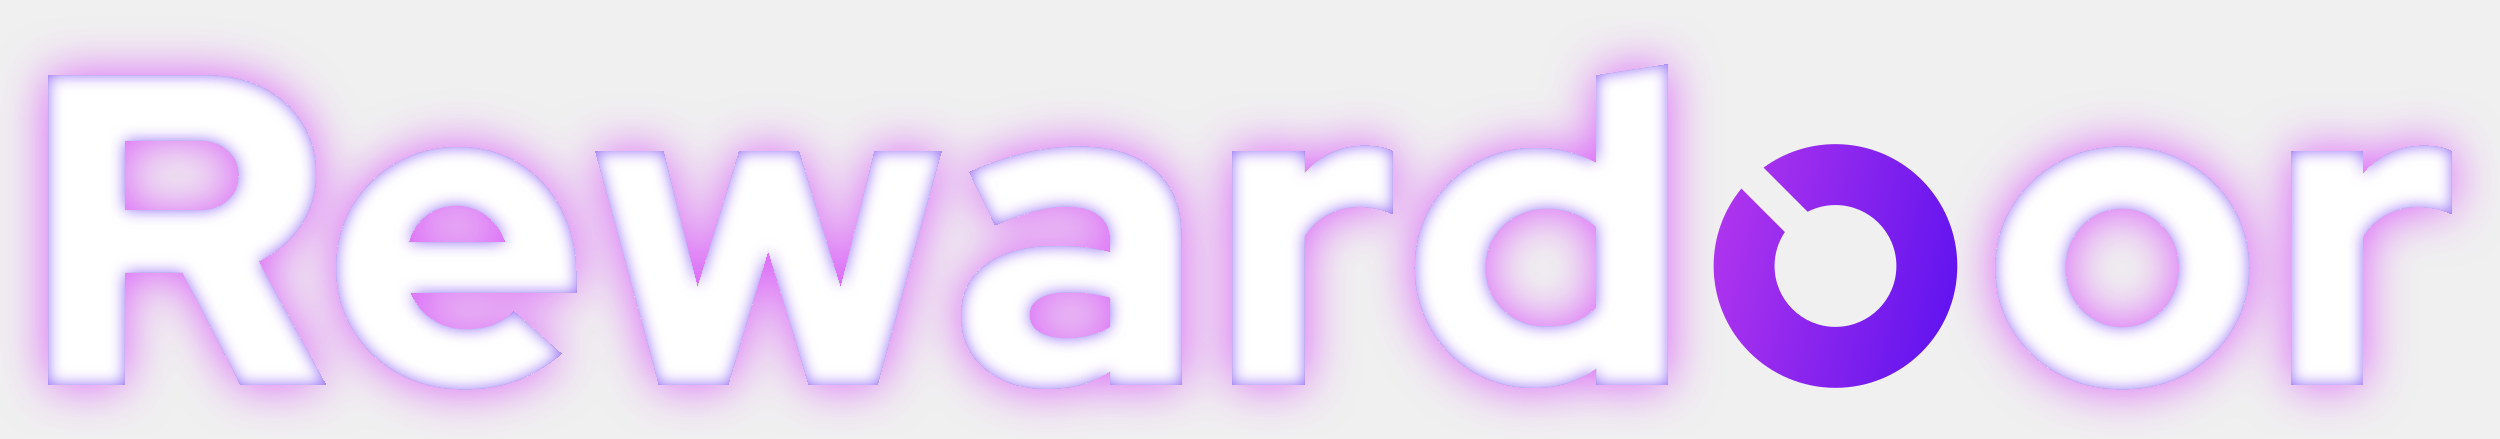
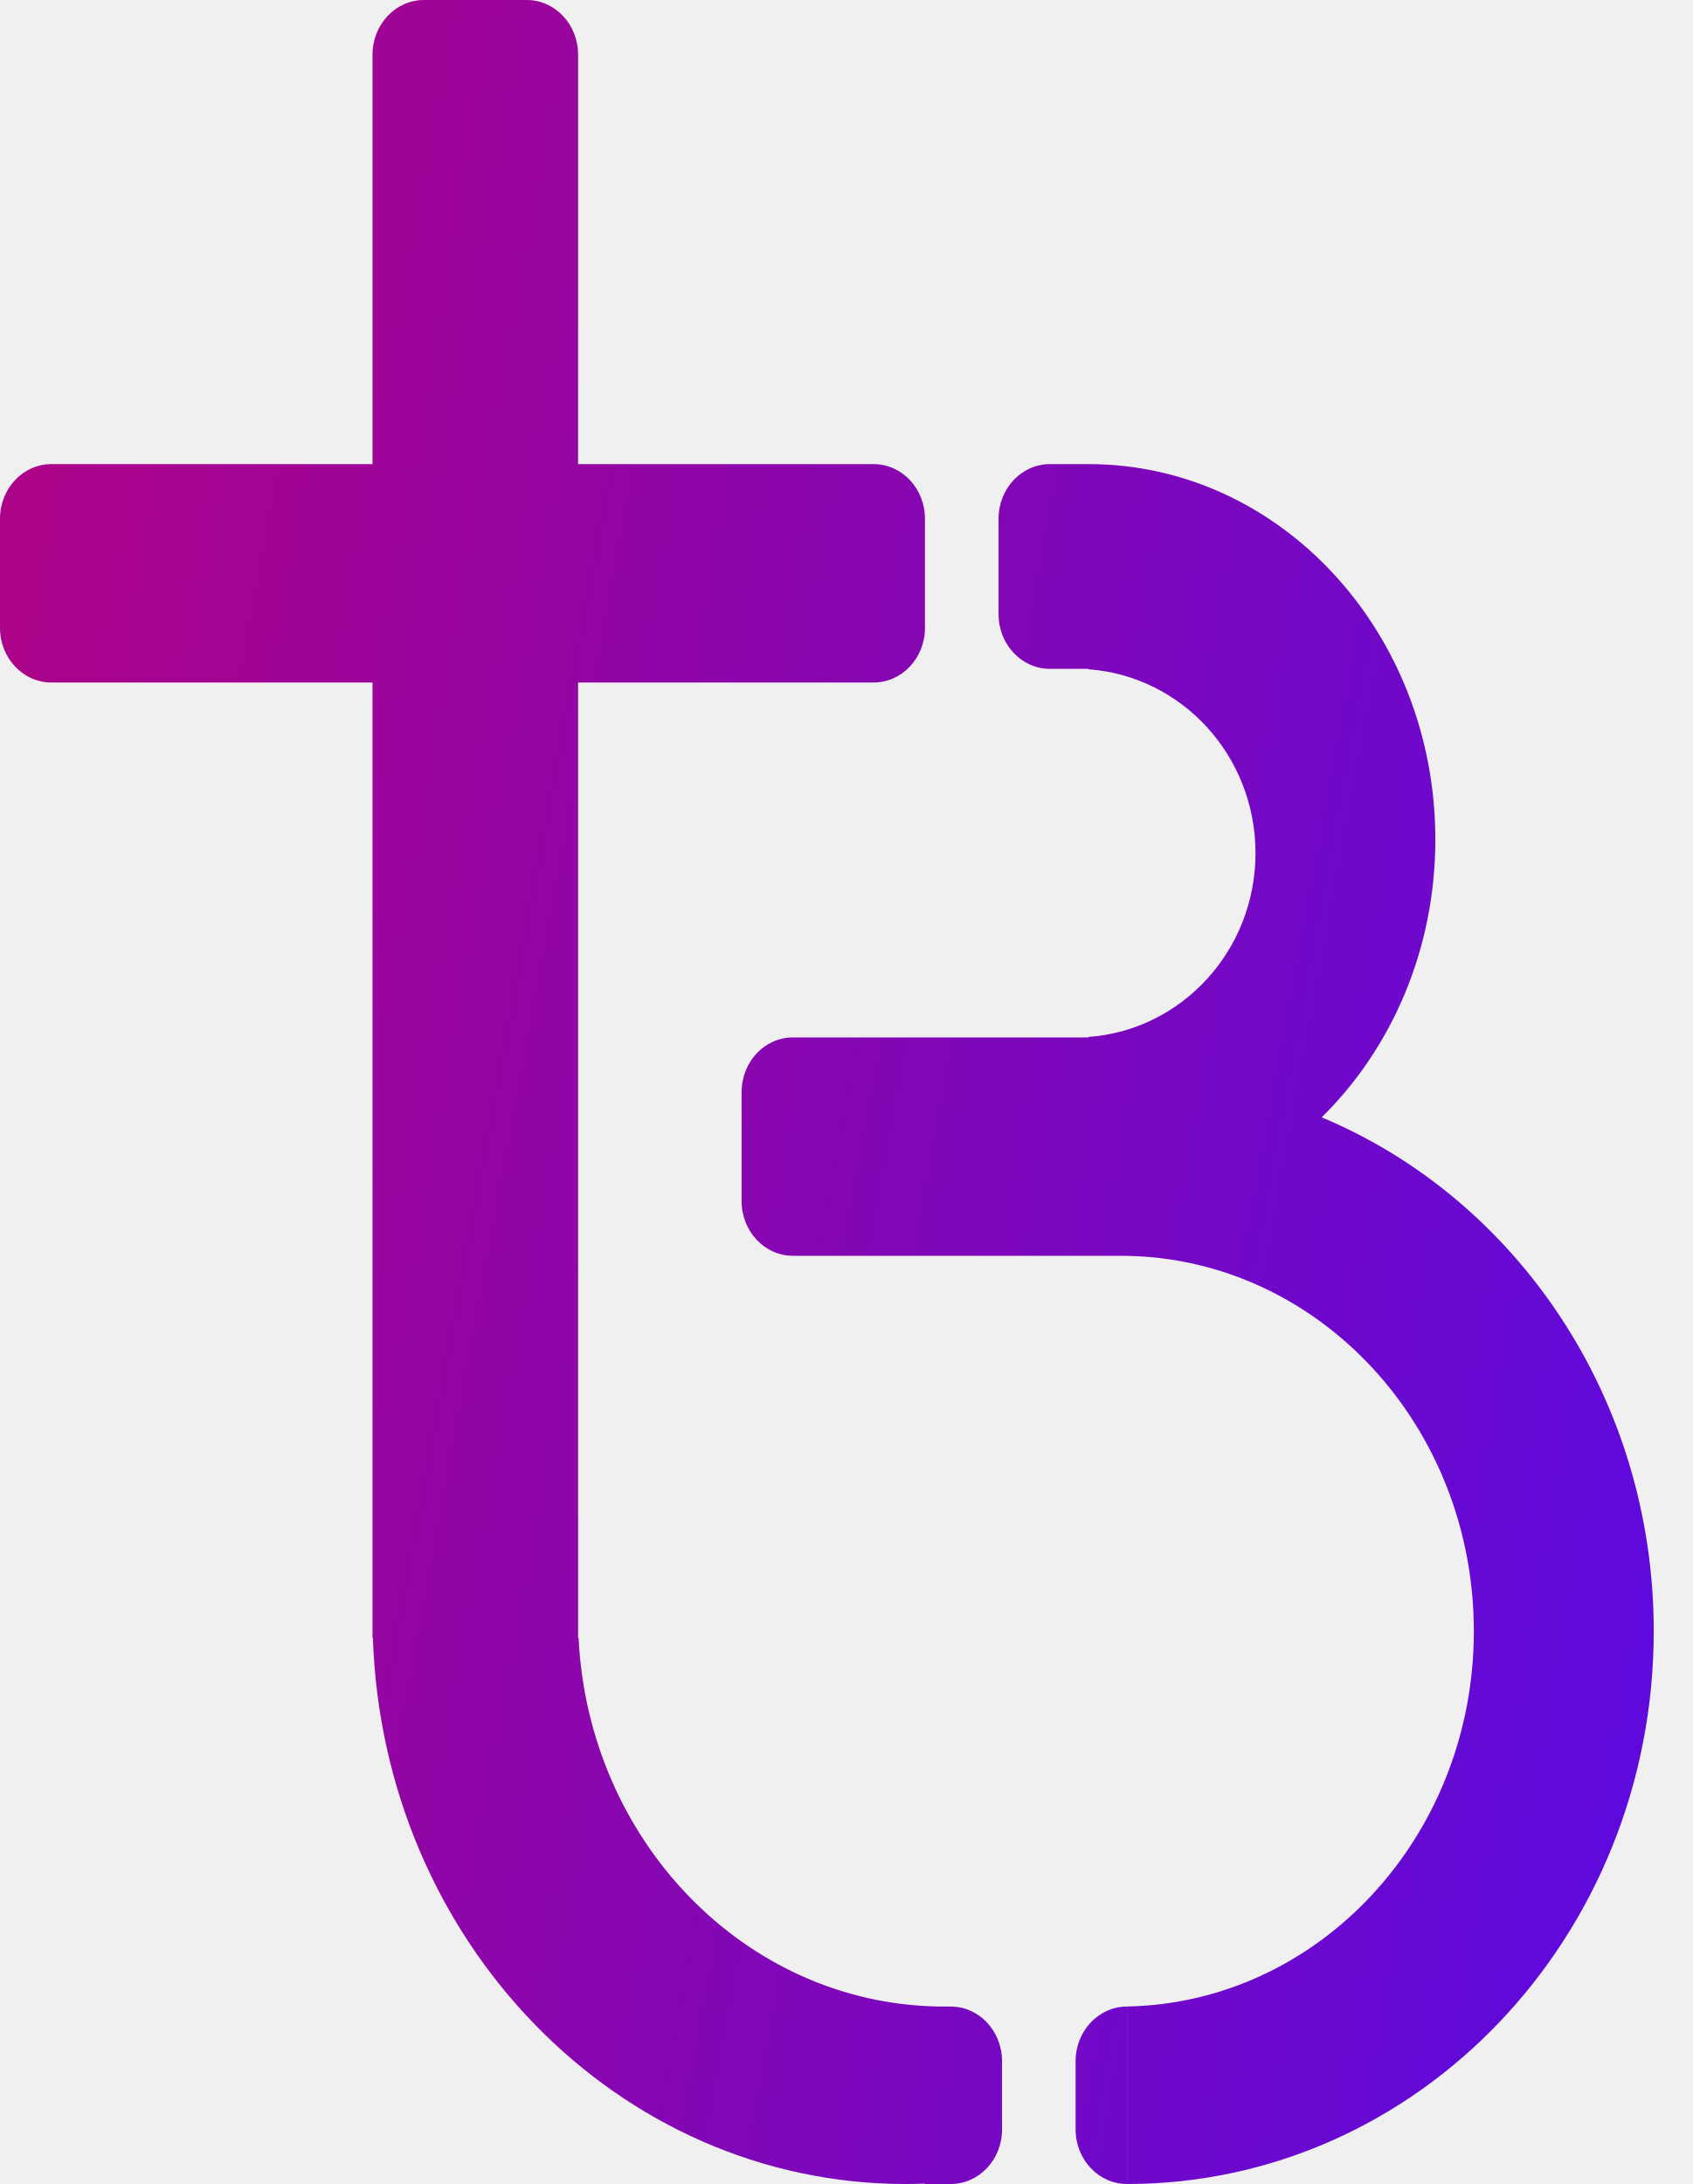
- <svg xmlns="http://www.w3.org/2000/svg" width="154" height="27" viewBox="0 0 154 27" fill="none">
-   <g filter="url(#filter0_di_466_255)">
-     <path d="M3 23.703V4.655H12.74C14.046 4.655 15.207 4.918 16.223 5.444C17.238 5.952 18.027 6.669 18.59 7.594C19.17 8.501 19.46 9.544 19.46 10.723C19.46 11.921 19.134 12.991 18.481 13.934C17.828 14.878 16.966 15.594 15.896 16.084L20.059 23.703H14.835L11.244 16.764H7.68V23.703H3ZM7.68 12.955H12.305C13.03 12.955 13.611 12.755 14.046 12.356C14.5 11.957 14.726 11.44 14.726 10.805C14.726 10.17 14.5 9.653 14.046 9.254C13.611 8.855 13.03 8.655 12.305 8.655H7.68V12.955Z" fill="white" />
-     <path d="M28.55 23.975C27.081 23.975 25.747 23.649 24.55 22.995C23.371 22.324 22.437 21.426 21.748 20.302C21.059 19.177 20.714 17.916 20.714 16.519C20.714 15.123 21.041 13.862 21.694 12.737C22.365 11.612 23.272 10.723 24.414 10.07C25.557 9.399 26.827 9.064 28.223 9.064C29.638 9.064 30.89 9.408 31.978 10.098C33.066 10.769 33.919 11.694 34.535 12.873C35.17 14.052 35.488 15.404 35.488 16.927V18.016H25.231C25.43 18.469 25.693 18.869 26.02 19.213C26.364 19.558 26.772 19.83 27.244 20.029C27.715 20.211 28.223 20.302 28.767 20.302C29.366 20.302 29.91 20.211 30.4 20.029C30.89 19.83 31.307 19.558 31.651 19.213L34.563 21.798C33.656 22.56 32.722 23.113 31.76 23.458C30.817 23.803 29.747 23.975 28.55 23.975ZM25.149 14.941H31.162C31.017 14.469 30.79 14.07 30.482 13.744C30.191 13.399 29.847 13.136 29.448 12.955C29.049 12.755 28.613 12.655 28.142 12.655C27.652 12.655 27.208 12.746 26.809 12.928C26.41 13.109 26.065 13.372 25.775 13.717C25.503 14.043 25.294 14.451 25.149 14.941Z" fill="white" />
-     <path d="M40.602 23.703L36.684 9.308H40.846L42.969 17.771L45.553 9.308H49.199L51.784 17.798L53.879 9.308H57.987L54.042 23.703H49.825L47.322 15.377L44.846 23.703H40.602Z" fill="white" />
-     <path d="M64.437 23.948C63.421 23.948 62.514 23.757 61.716 23.377C60.936 22.995 60.319 22.469 59.866 21.798C59.431 21.127 59.213 20.356 59.213 19.485C59.213 18.107 59.73 17.045 60.764 16.302C61.816 15.54 63.276 15.159 65.144 15.159C66.269 15.159 67.357 15.295 68.409 15.567V14.86C68.409 14.134 68.173 13.599 67.702 13.254C67.248 12.891 66.568 12.71 65.661 12.71C65.099 12.71 64.464 12.8 63.757 12.982C63.067 13.163 62.251 13.454 61.308 13.853L59.73 10.615C60.909 10.088 62.042 9.698 63.131 9.444C64.237 9.172 65.344 9.036 66.45 9.036C68.445 9.036 69.996 9.517 71.103 10.479C72.209 11.422 72.762 12.755 72.762 14.479V23.703H68.409V22.832C67.829 23.231 67.212 23.522 66.559 23.703C65.924 23.866 65.217 23.948 64.437 23.948ZM63.403 19.404C63.403 19.857 63.602 20.211 64.001 20.465C64.4 20.719 64.954 20.846 65.661 20.846C66.187 20.846 66.677 20.791 67.13 20.683C67.602 20.574 68.028 20.401 68.409 20.166V18.315C67.992 18.206 67.566 18.125 67.13 18.07C66.695 18.016 66.251 17.989 65.797 17.989C65.035 17.989 64.446 18.116 64.029 18.37C63.611 18.605 63.403 18.95 63.403 19.404Z" fill="white" />
-     <path d="M75.926 23.703V9.308H80.334V10.751C80.805 10.17 81.358 9.735 81.993 9.444C82.628 9.136 83.335 8.982 84.115 8.982C84.895 9 85.449 9.118 85.775 9.336V13.172C85.485 13.027 85.158 12.918 84.796 12.846C84.433 12.773 84.061 12.737 83.68 12.737C82.991 12.737 82.347 12.9 81.748 13.227C81.168 13.535 80.696 13.98 80.334 14.56V23.703H75.926Z" fill="white" />
-     <path d="M94.508 23.893C93.148 23.893 91.906 23.567 90.781 22.914C89.674 22.243 88.795 21.354 88.142 20.247C87.489 19.122 87.162 17.871 87.162 16.492C87.162 15.113 87.489 13.871 88.142 12.764C88.813 11.639 89.711 10.751 90.835 10.098C91.978 9.444 93.248 9.118 94.644 9.118C95.316 9.118 95.959 9.2 96.576 9.363C97.193 9.526 97.773 9.762 98.317 10.07V4.655L102.725 3.975V23.703H98.372V22.642C97.229 23.476 95.941 23.893 94.508 23.893ZM95.27 20.138C95.887 20.138 96.449 20.048 96.957 19.866C97.465 19.667 97.918 19.377 98.317 18.995V13.961C97.936 13.599 97.483 13.327 96.957 13.145C96.431 12.946 95.869 12.846 95.27 12.846C94.563 12.846 93.919 13.009 93.338 13.336C92.776 13.644 92.323 14.079 91.978 14.642C91.652 15.186 91.488 15.803 91.488 16.492C91.488 17.181 91.652 17.807 91.978 18.37C92.323 18.914 92.776 19.349 93.338 19.676C93.919 19.984 94.563 20.138 95.27 20.138Z" fill="white" />
-     <path d="M130.731 23.975C129.262 23.975 127.938 23.649 126.759 22.995C125.58 22.324 124.646 21.426 123.957 20.302C123.267 19.177 122.923 17.916 122.923 16.519C122.923 15.123 123.267 13.862 123.957 12.737C124.646 11.594 125.58 10.696 126.759 10.043C127.938 9.372 129.262 9.036 130.731 9.036C132.2 9.036 133.525 9.372 134.704 10.043C135.883 10.696 136.817 11.594 137.506 12.737C138.195 13.862 138.54 15.123 138.54 16.519C138.54 17.916 138.195 19.177 137.506 20.302C136.817 21.426 135.883 22.324 134.704 22.995C133.525 23.649 132.2 23.975 130.731 23.975ZM130.731 20.166C131.402 20.166 132.001 20.002 132.527 19.676C133.053 19.349 133.47 18.914 133.778 18.37C134.087 17.807 134.241 17.191 134.241 16.519C134.241 15.83 134.087 15.213 133.778 14.669C133.47 14.107 133.044 13.662 132.5 13.336C131.974 13.009 131.384 12.846 130.731 12.846C130.078 12.846 129.48 13.009 128.936 13.336C128.41 13.662 127.992 14.107 127.684 14.669C127.376 15.213 127.222 15.83 127.222 16.519C127.222 17.191 127.376 17.807 127.684 18.37C127.992 18.914 128.41 19.349 128.936 19.676C129.48 20.002 130.078 20.166 130.731 20.166Z" fill="white" />
-     <path d="M141.151 23.703V9.308H145.559V10.751C146.03 10.17 146.583 9.735 147.218 9.444C147.853 9.136 148.56 8.982 149.34 8.982C150.12 9 150.674 9.118 151 9.336V13.172C150.71 13.027 150.383 12.918 150.021 12.846C149.658 12.773 149.286 12.737 148.905 12.737C148.216 12.737 147.572 12.9 146.973 13.227C146.393 13.535 145.921 13.98 145.559 14.56V23.703H141.151Z" fill="white" />
-   </g>
-   <path d="M108.633 10.326C109.875 9.415 111.407 8.878 113.065 8.878C117.21 8.878 120.57 12.238 120.57 16.384C120.57 20.53 117.21 23.891 113.065 23.891C108.92 23.891 105.56 20.53 105.56 16.384C105.56 14.573 106.201 12.912 107.269 11.615L109.947 14.294C109.546 14.892 109.312 15.611 109.312 16.384C109.312 18.457 110.992 20.137 113.065 20.137C115.138 20.137 116.818 18.457 116.818 16.384C116.818 14.311 115.138 12.631 113.065 12.631C112.447 12.631 111.865 12.78 111.351 13.044L108.633 10.326Z" fill="url(#paint0_linear_466_255)" />
+ <svg xmlns="http://www.w3.org/2000/svg" width="31" height="40" viewBox="0 0 31 40" fill="none">
+   <path fill-rule="evenodd" clip-rule="evenodd" d="M7.764 0C7.245 0 6.823 0.448 6.823 1V8.5H0.941C0.421 8.5 0 8.948 0 9.5V11.5C0 12.052 0.421 12.5 0.941 12.5H6.823V30H6.83C7.015 35.556 11.313 40 16.588 40C16.706 40 16.824 39.998 16.941 39.993V40H17.412C17.932 40 18.353 39.552 18.353 39V37.75C18.353 37.198 17.932 36.75 17.412 36.75H17.176V36.749C13.645 36.684 10.779 33.719 10.597 30H10.588V12.5H16C16.52 12.5 16.941 12.052 16.941 11.5V9.5C16.941 8.948 16.52 8.5 16 8.5H10.588V1C10.588 0.448 10.167 0 9.647 0H7.764ZM14.524 19H19.936V18.991C21.646 18.868 22.995 17.408 22.995 15.625C22.995 13.842 21.646 12.382 19.936 12.258V12.25H19.23C18.71 12.25 18.289 11.802 18.289 11.25V9.5C18.289 8.948 18.71 8.5 19.23 8.5H19.936C23.445 8.5 26.289 11.578 26.289 15.375C26.289 17.392 25.486 19.206 24.207 20.464C27.77 21.953 30.289 25.605 30.289 29.875C30.289 35.467 25.97 40 20.642 40V36.749C24.161 36.682 26.994 33.63 26.994 29.875C26.994 26.12 24.161 23.068 20.642 23.001V23H14.524C14.004 23 13.583 22.552 13.583 22V20C13.583 19.448 14.004 19 14.524 19ZM19.7 37.75C19.7 37.198 20.122 36.75 20.641 36.75V40C20.122 40 19.7 39.552 19.7 39V37.75Z" fill="url(#paint0_linear_0_1510)" />
  <defs>
-     <filter id="filter0_di_466_255" x="0" y="0.975" width="154" height="26" filterUnits="userSpaceOnUse" color-interpolation-filters="sRGB">
-       <feFlood flood-opacity="0" result="BackgroundImageFix" />
-       <feColorMatrix in="SourceAlpha" type="matrix" values="0 0 0 0 0 0 0 0 0 0 0 0 0 0 0 0 0 0 127 0" result="hardAlpha" />
-       <feOffset />
-       <feGaussianBlur stdDeviation="1.5" />
-       <feComposite in2="hardAlpha" operator="out" />
-       <feColorMatrix type="matrix" values="0 0 0 0 0.8 0 0 0 0 0 0 0 0 0 1 0 0 0 0.6 0" />
-       <feBlend mode="normal" in2="BackgroundImageFix" result="effect1_dropShadow_466_255" />
-       <feBlend mode="normal" in="SourceGraphic" in2="effect1_dropShadow_466_255" result="shape" />
-       <feColorMatrix in="SourceAlpha" type="matrix" values="0 0 0 0 0 0 0 0 0 0 0 0 0 0 0 0 0 0 127 0" result="hardAlpha" />
-       <feOffset />
-       <feGaussianBlur stdDeviation="0.5" />
-       <feComposite in2="hardAlpha" operator="arithmetic" k2="-1" k3="1" />
-       <feColorMatrix type="matrix" values="0 0 0 0 0.302 0 0 0 0 0.043 0 0 0 0 0.937 0 0 0 0.6 0" />
-       <feBlend mode="normal" in2="shape" result="effect2_innerShadow_466_255" />
-     </filter>
-     <linearGradient id="paint0_linear_466_255" x1="122.332" y1="27.831" x2="96.051" y2="21.428" gradientUnits="userSpaceOnUse">
+     <linearGradient id="paint0_linear_0_1510" x1="33.843" y1="50.5" x2="-20.484" y2="40.476" gradientUnits="userSpaceOnUse">
      <stop stop-color="#4D0BEF" />
-       <stop offset="1" stop-color="#D645ED" />
+       <stop offset="1" stop-color="#CF0063" />
    </linearGradient>
  </defs>
</svg>
